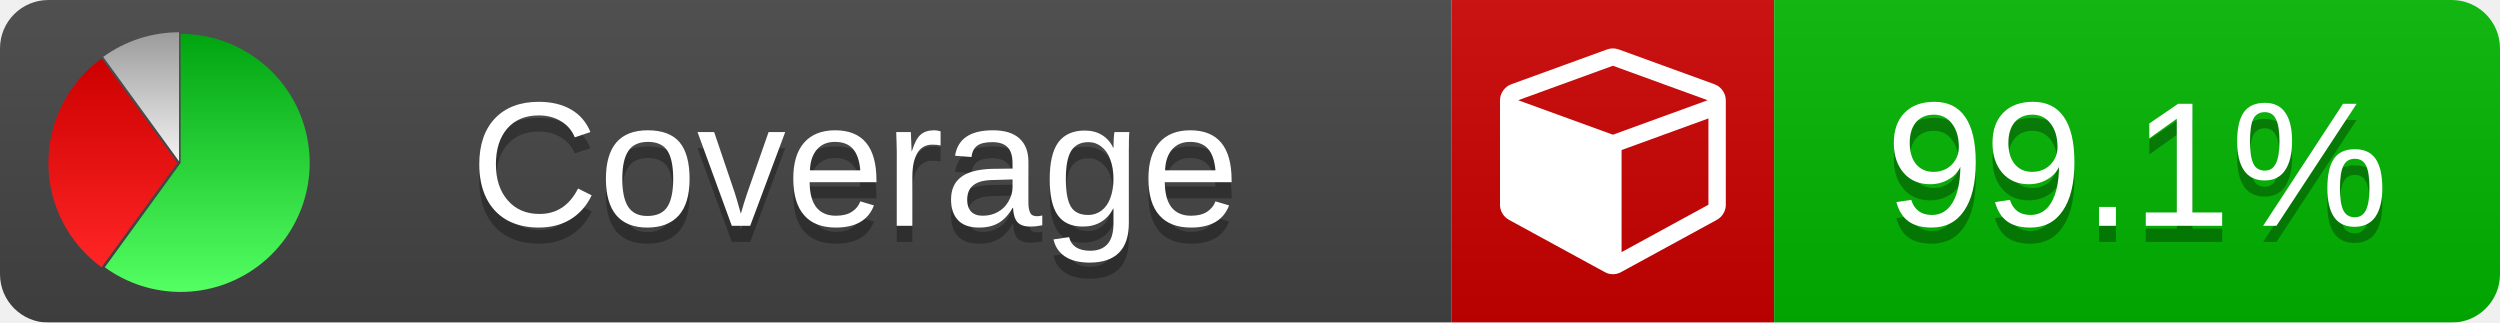
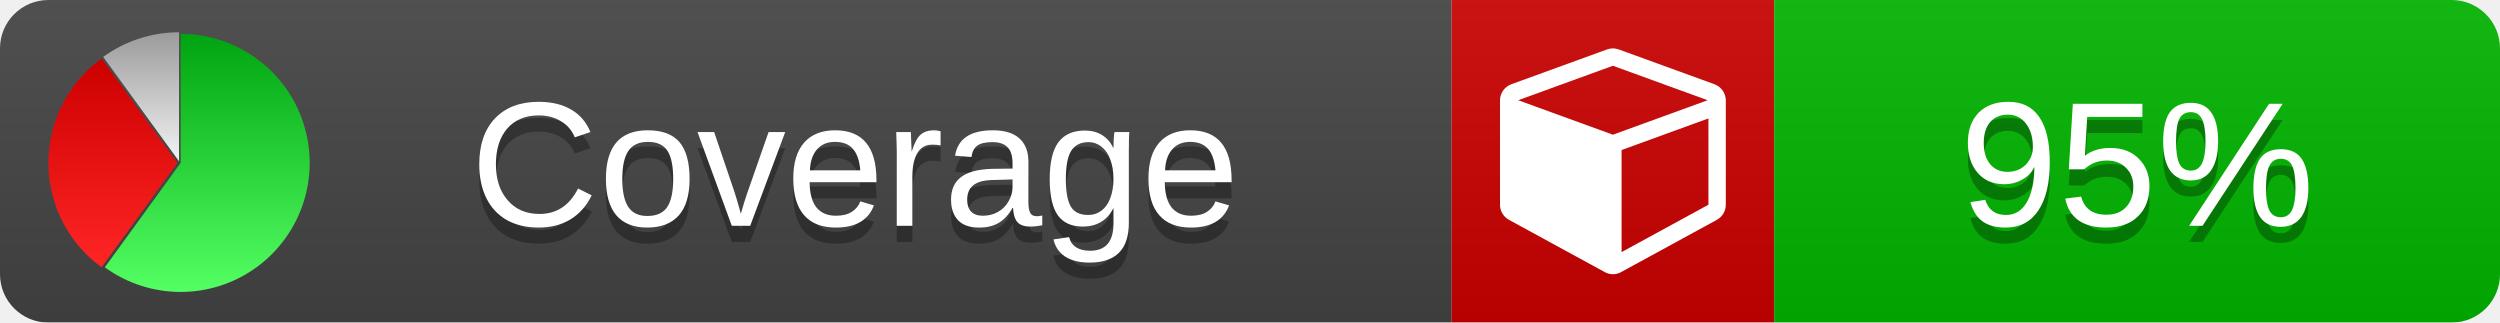
<svg xmlns="http://www.w3.org/2000/svg" xmlns:xlink="http://www.w3.org/1999/xlink" width="155" height="20">
  <style type="text/css">
          
            @keyframes fade1 {
                0% { visibility: visible; opacity: 1; }
               27% { visibility: visible; opacity: 1; }
               33% { visibility: hidden; opacity: 0; }
               60% { visibility: hidden; opacity: 0; }
               66% { visibility: hidden; opacity: 0; }
               93% { visibility: hidden; opacity: 0; }
              100% { visibility: visible; opacity: 1; }
            }
            @keyframes fade2 {
                0% { visibility: hidden; opacity: 0; }
               27% { visibility: hidden; opacity: 0; }
               33% { visibility: visible; opacity: 1; }
               60% { visibility: visible; opacity: 1; }
               66% { visibility: hidden; opacity: 0; }
               93% { visibility: hidden; opacity: 0; }
              100% { visibility: hidden; opacity: 0; }
            }
            @keyframes fade3 {
                0% { visibility: hidden; opacity: 0; }
               27% { visibility: hidden; opacity: 0; }
               33% { visibility: hidden; opacity: 0; }
               60% { visibility: hidden; opacity: 0; }
               66% { visibility: visible; opacity: 1; }
               93% { visibility: visible; opacity: 1; }
              100% { visibility: hidden; opacity: 0; }
            }
            .linecoverage {
                animation-duration: 15s;
                animation-name: fade1;
                animation-iteration-count: infinite;
            }
            .branchcoverage {
                animation-duration: 15s;
                animation-name: fade2;
                animation-iteration-count: infinite;
            }
            .methodcoverage {
                animation-duration: 15s;
                animation-name: fade3;
                animation-iteration-count: infinite;
            }
          
    </style>
  <defs>
    <linearGradient id="gradient" x2="0" y2="100%">
      <stop offset="0" stop-color="#bbb" stop-opacity=".1" />
      <stop offset="1" stop-opacity=".1" />
    </linearGradient>
    <linearGradient id="green" x2="0" y2="100%">
      <stop offset="0" stop-color="#00A410" />
      <stop offset="1" stop-color="#53FF63" />
    </linearGradient>
    <linearGradient id="red" x2="0" y2="100%">
      <stop offset="0" stop-color="#C00" />
      <stop offset="1" stop-color="#FF2525" />
    </linearGradient>
    <linearGradient id="gray" x2="0" y2="100%">
      <stop offset="0" stop-color="#9B9B9B" />
      <stop offset="1" stop-color="#F3F3F3" />
    </linearGradient>
    <mask id="mask">
      <rect width="155" height="20" rx="3" fill="#fff" />
    </mask>
    <g id="icon">
      <path style="fill:url(#green);" d="M205,202.5 l0,-200 a200,200 0 1,1 -117.558,361.803 z" />
      <path style="fill:url(#red);" d="M200,202.5 l-117.558,161.803 a200,200 0 0,1 0,-323.607 z" />
      <path style="fill:url(#gray);" d="M202.5,200 l-117.558,-161.803 a200,200 0 0,1 117.558,-38.196 z" />
    </g>
  </defs>
  <g mask="url(#mask)">
    <rect x="0" y="0" width="90" height="20" fill="#444" />
    <rect x="90" y="0" width="20" height="20" fill="#c00" />
    <rect x="110" y="0" width="45" height="20" fill="#00B600" />
    <rect x="0" y="0" width="155" height="20" fill="url(#gradient)" />
  </g>
  <g>
    <path class="" fill="#fff" d="m 100.538,15.629 5.385,-2.936 v -5.351 l -5.385,1.96 z M 100,8.351 105.873,6.214 100,4.077 94.127,6.214 Z m 7,-2.12 v 6.462 q 0,0.294 -0.151,0.547 -0.151,0.252 -0.412,0.395 l -5.923,3.231 q -0.236,0.135 -0.513,0.135 -0.278,0 -0.513,-0.135 l -5.923,-3.231 Q 93.303,13.492 93.151,13.239 93,12.987 93,12.692 v -6.462 q 0,-0.337 0.194,-0.614 0.194,-0.278 0.513,-0.395 l 5.923,-2.154 q 0.185,-0.067 0.37,-0.067 0.185,0 0.37,0.067 l 5.923,2.154 q 0.32,0.118 0.513,0.395 Q 107,5.894 107,6.231 Z" />
  </g>
  <g fill="#fff" text-anchor="middle" font-family="Verdana,Arial,Geneva,sans-serif" font-size="11">
    <a xlink:href="https://github.com/danielpalme/ReportGenerator" target="_top">
      <use xlink:href="#icon" transform="translate(3,2) scale(.04)" />
    </a>
    <text x="53" y="15" fill="#010101" fill-opacity=".3">Coverage</text>
    <text x="53" y="14" fill="#fff">Coverage</text>
-     <text class="" x="132.5" y="15" fill="#010101" fill-opacity=".3">99.1%</text>
-     <text class="" x="132.5" y="14">99.1%</text>
+     <text class="" x="132.5" y="15" fill="#010101" fill-opacity=".3">95%</text>
+     <text class="" x="132.5" y="14">95%</text>
  </g>
  <g>
    <rect class="" x="90" y="0" width="65" height="20" fill-opacity="0" />
  </g>
</svg>
